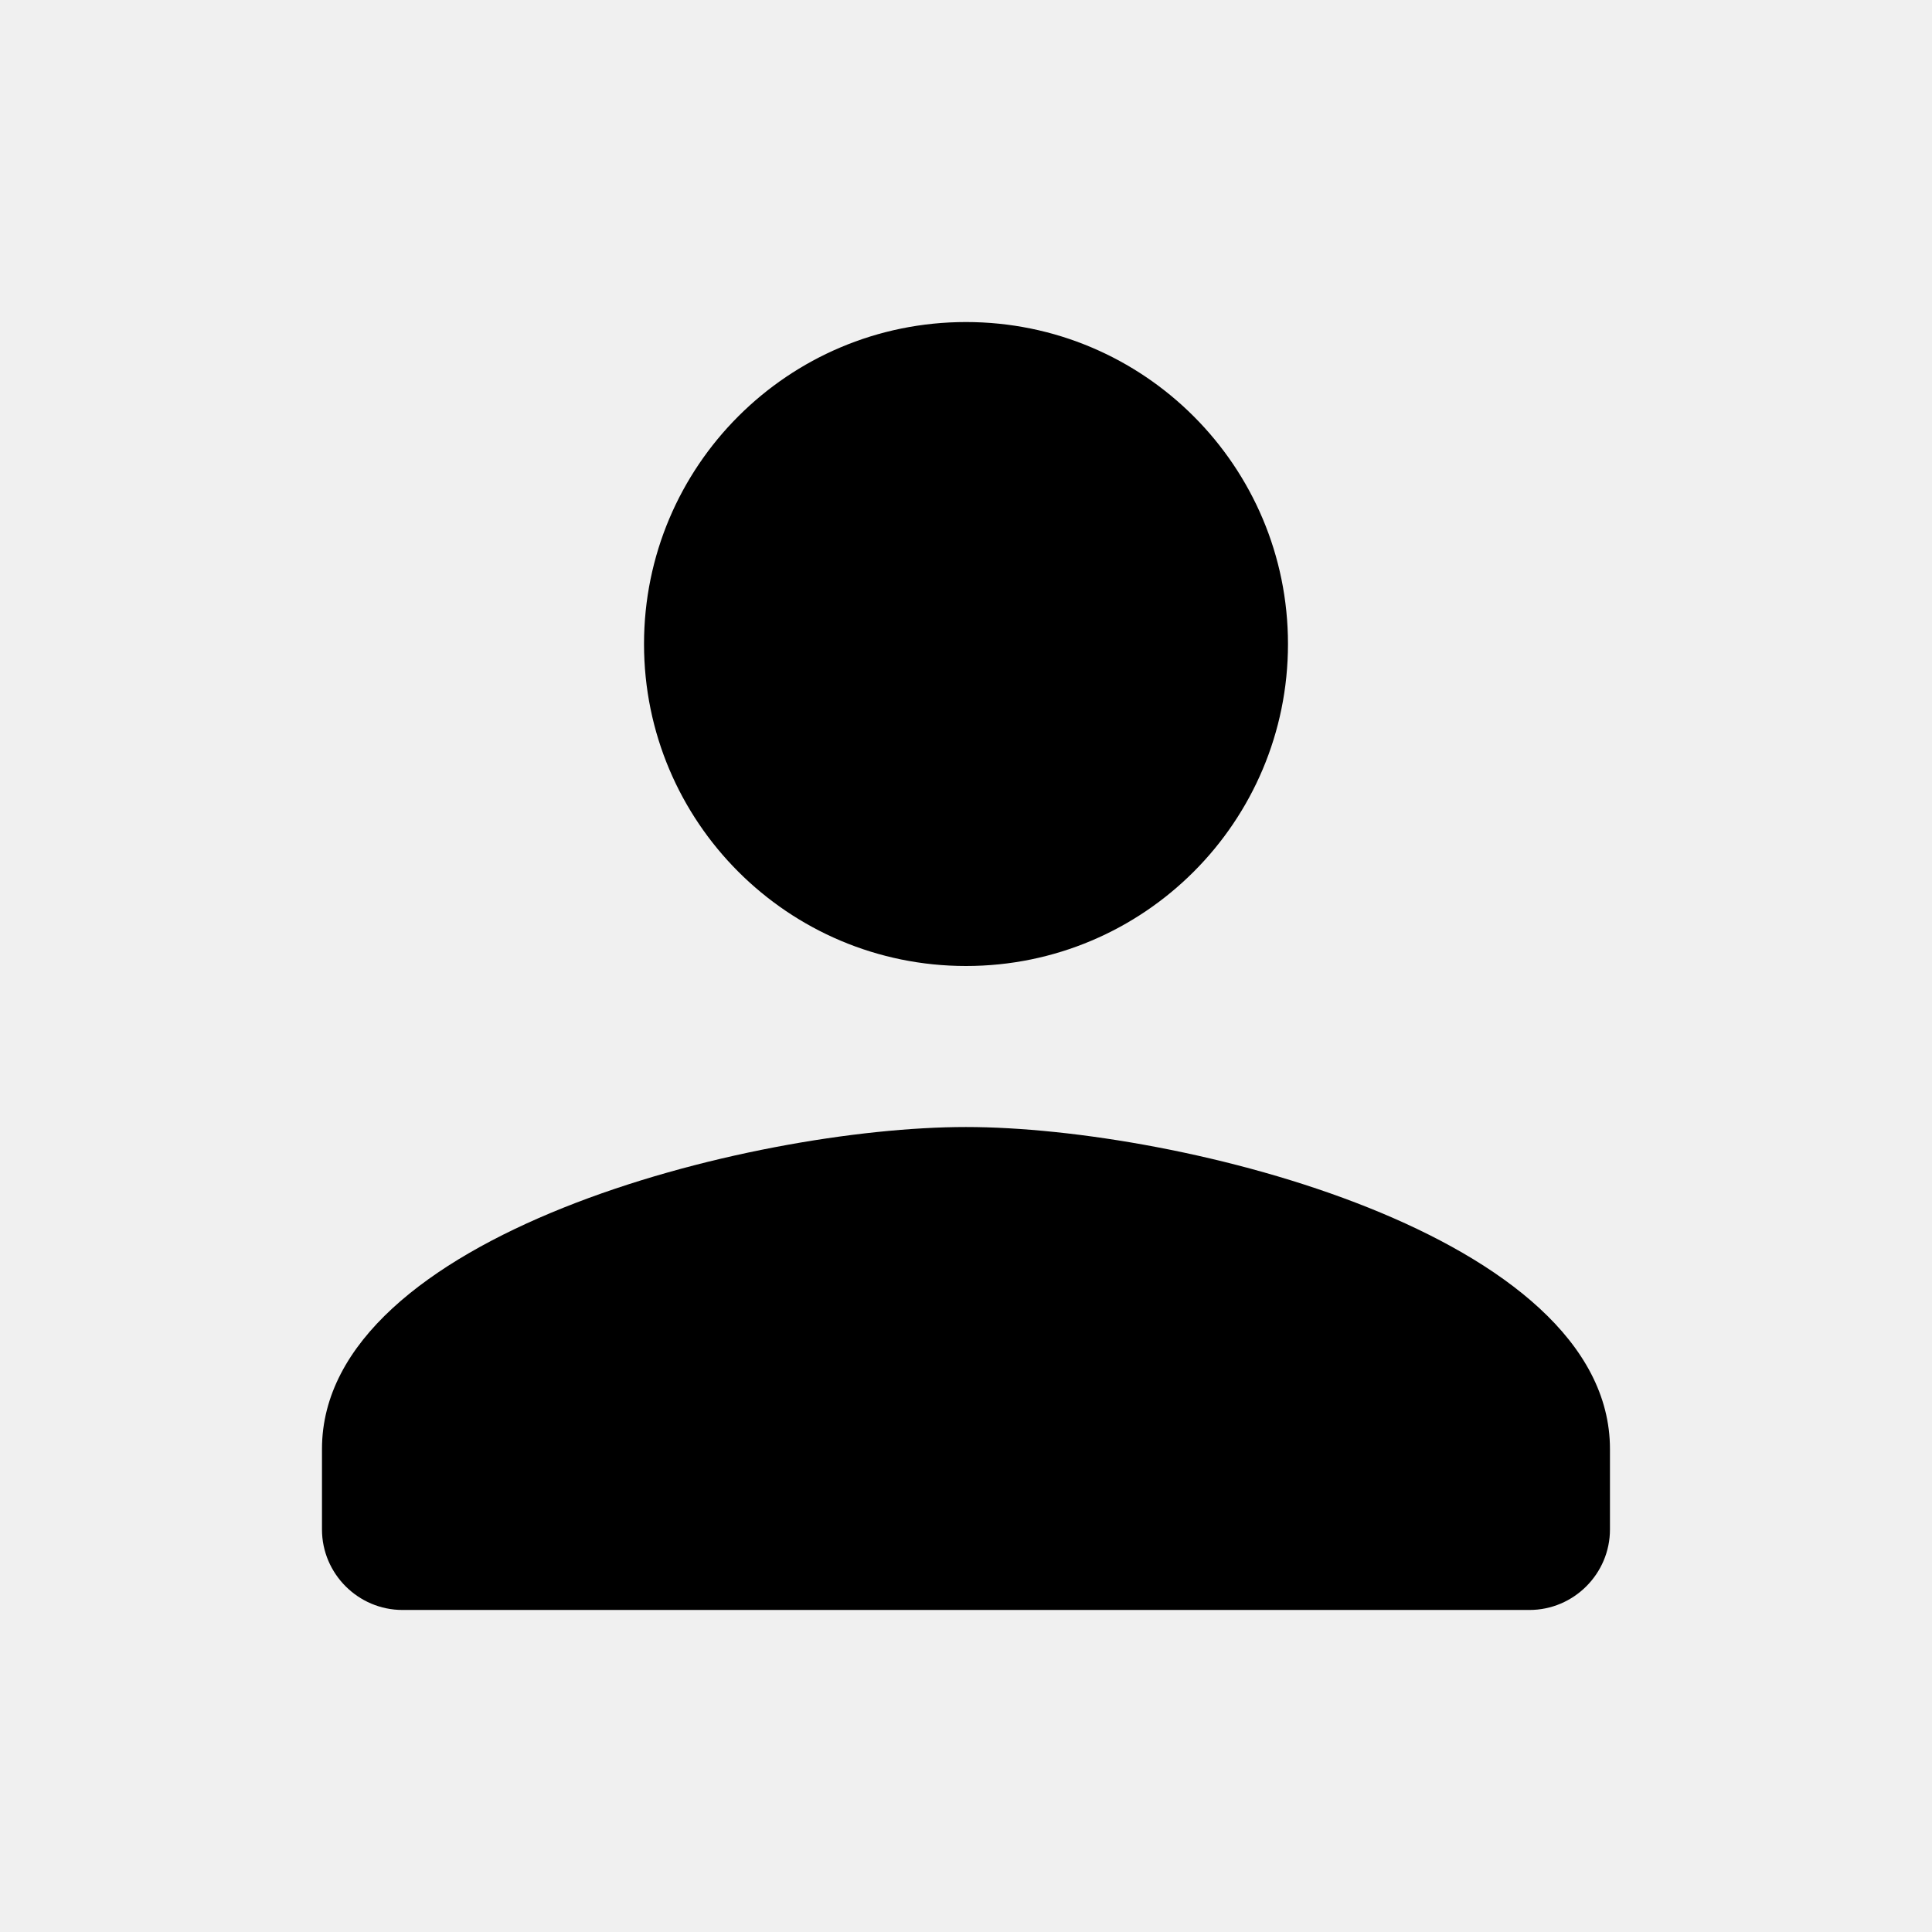
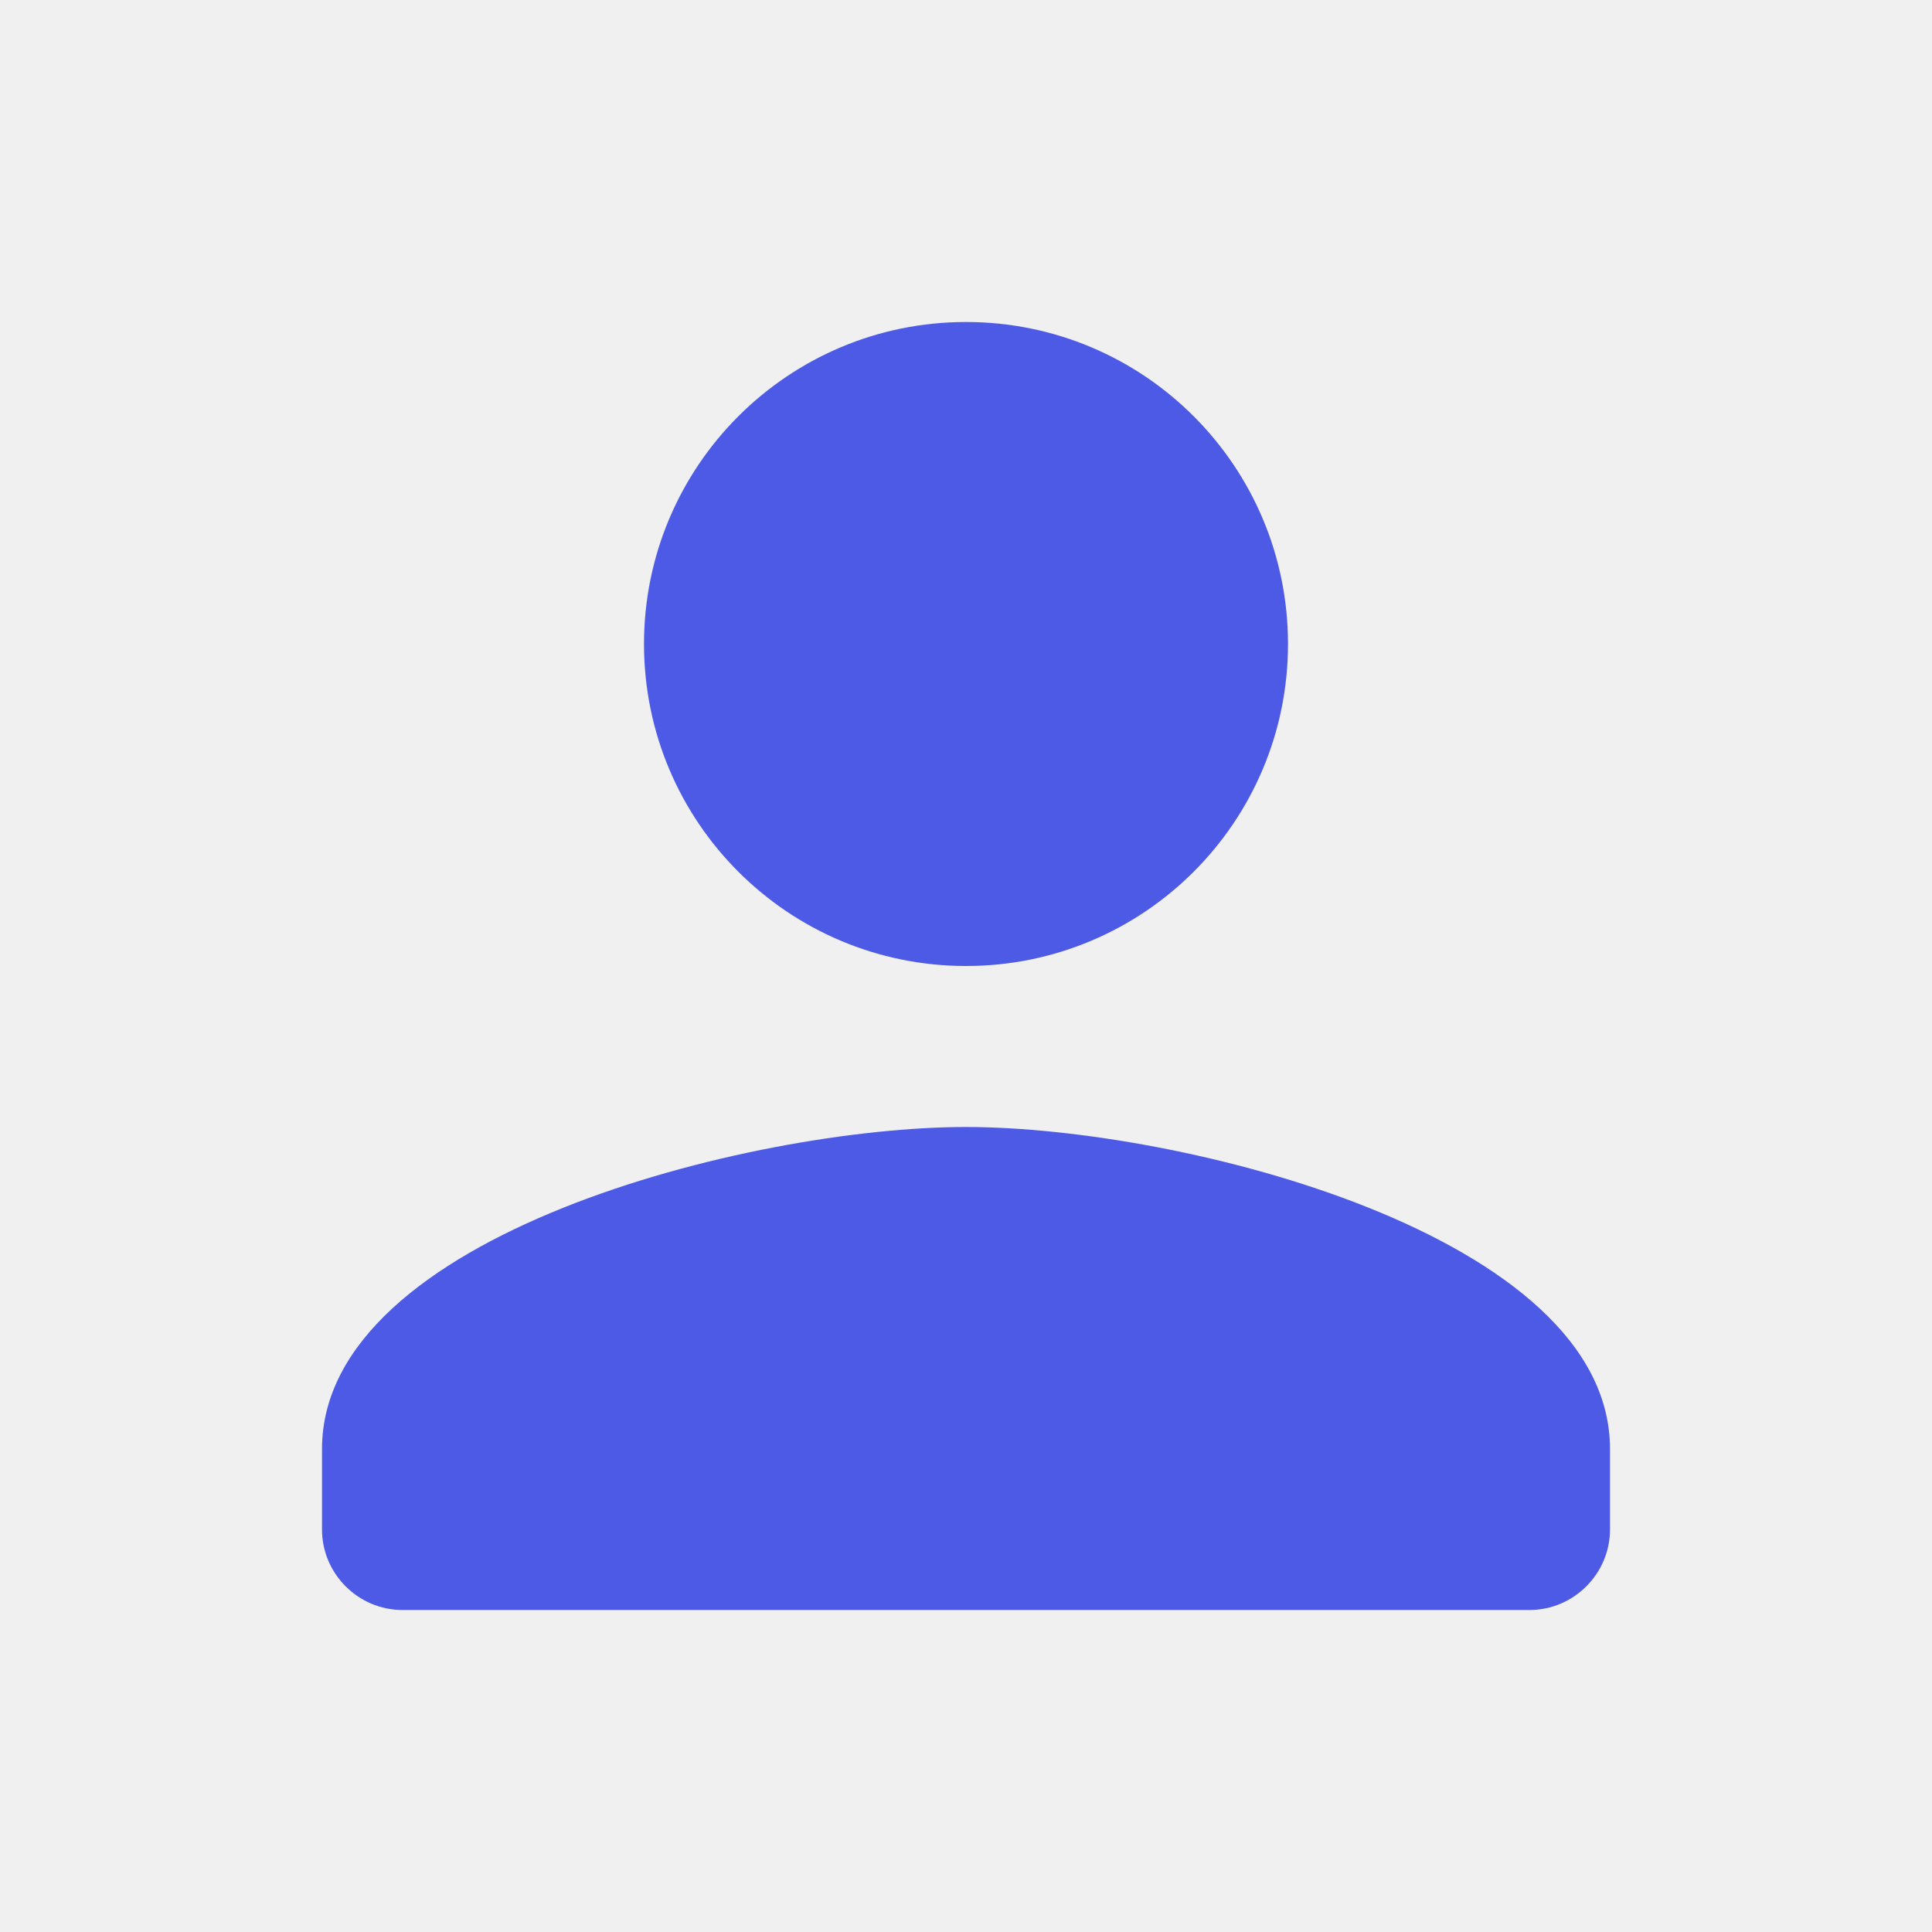
- <svg xmlns="http://www.w3.org/2000/svg" version="1.1" width="32" height="32" viewBox="0 0 32 32">
-   <path d="M16 16c2.947 0 5.333-2.387 5.333-5.333s-2.387-5.333-5.333-5.333c-2.947 0-5.333 2.387-5.333 5.333s2.387 5.333 5.333 5.333zM16 18.667c-3.56 0-10.667 1.787-10.667 5.333v1.333c0 0.733 0.6 1.333 1.333 1.333h18.667c0.733 0 1.333-0.6 1.333-1.333v-1.333c0-3.547-7.107-5.333-10.667-5.333z" />
+ <svg xmlns="http://www.w3.org/2000/svg" width="18" height="18" viewBox="0 0 18 18" fill="none">
+   <g clip-path="url(#clip0_249_172)">
+     <path d="M9 9C10.658 9 12 7.657 12 6C12 4.343 10.658 3 9 3C7.343 3 6 4.343 6 6C6 7.657 7.343 9 9 9ZM9 10.5C6.997 10.5 3 11.505 3 13.5V14.25C3 14.662 3.337 15 3.75 15H14.25C14.662 15 15 14.662 15 14.25V13.5C15 11.505 11.002 10.5 9 10.5Z" fill="#4D5AE5" />
+   </g>
+   <defs>
+     <clipPath id="clip0_249_172">
+       <rect width="18" height="18" fill="white" />
+     </clipPath>
+   </defs>
</svg>
